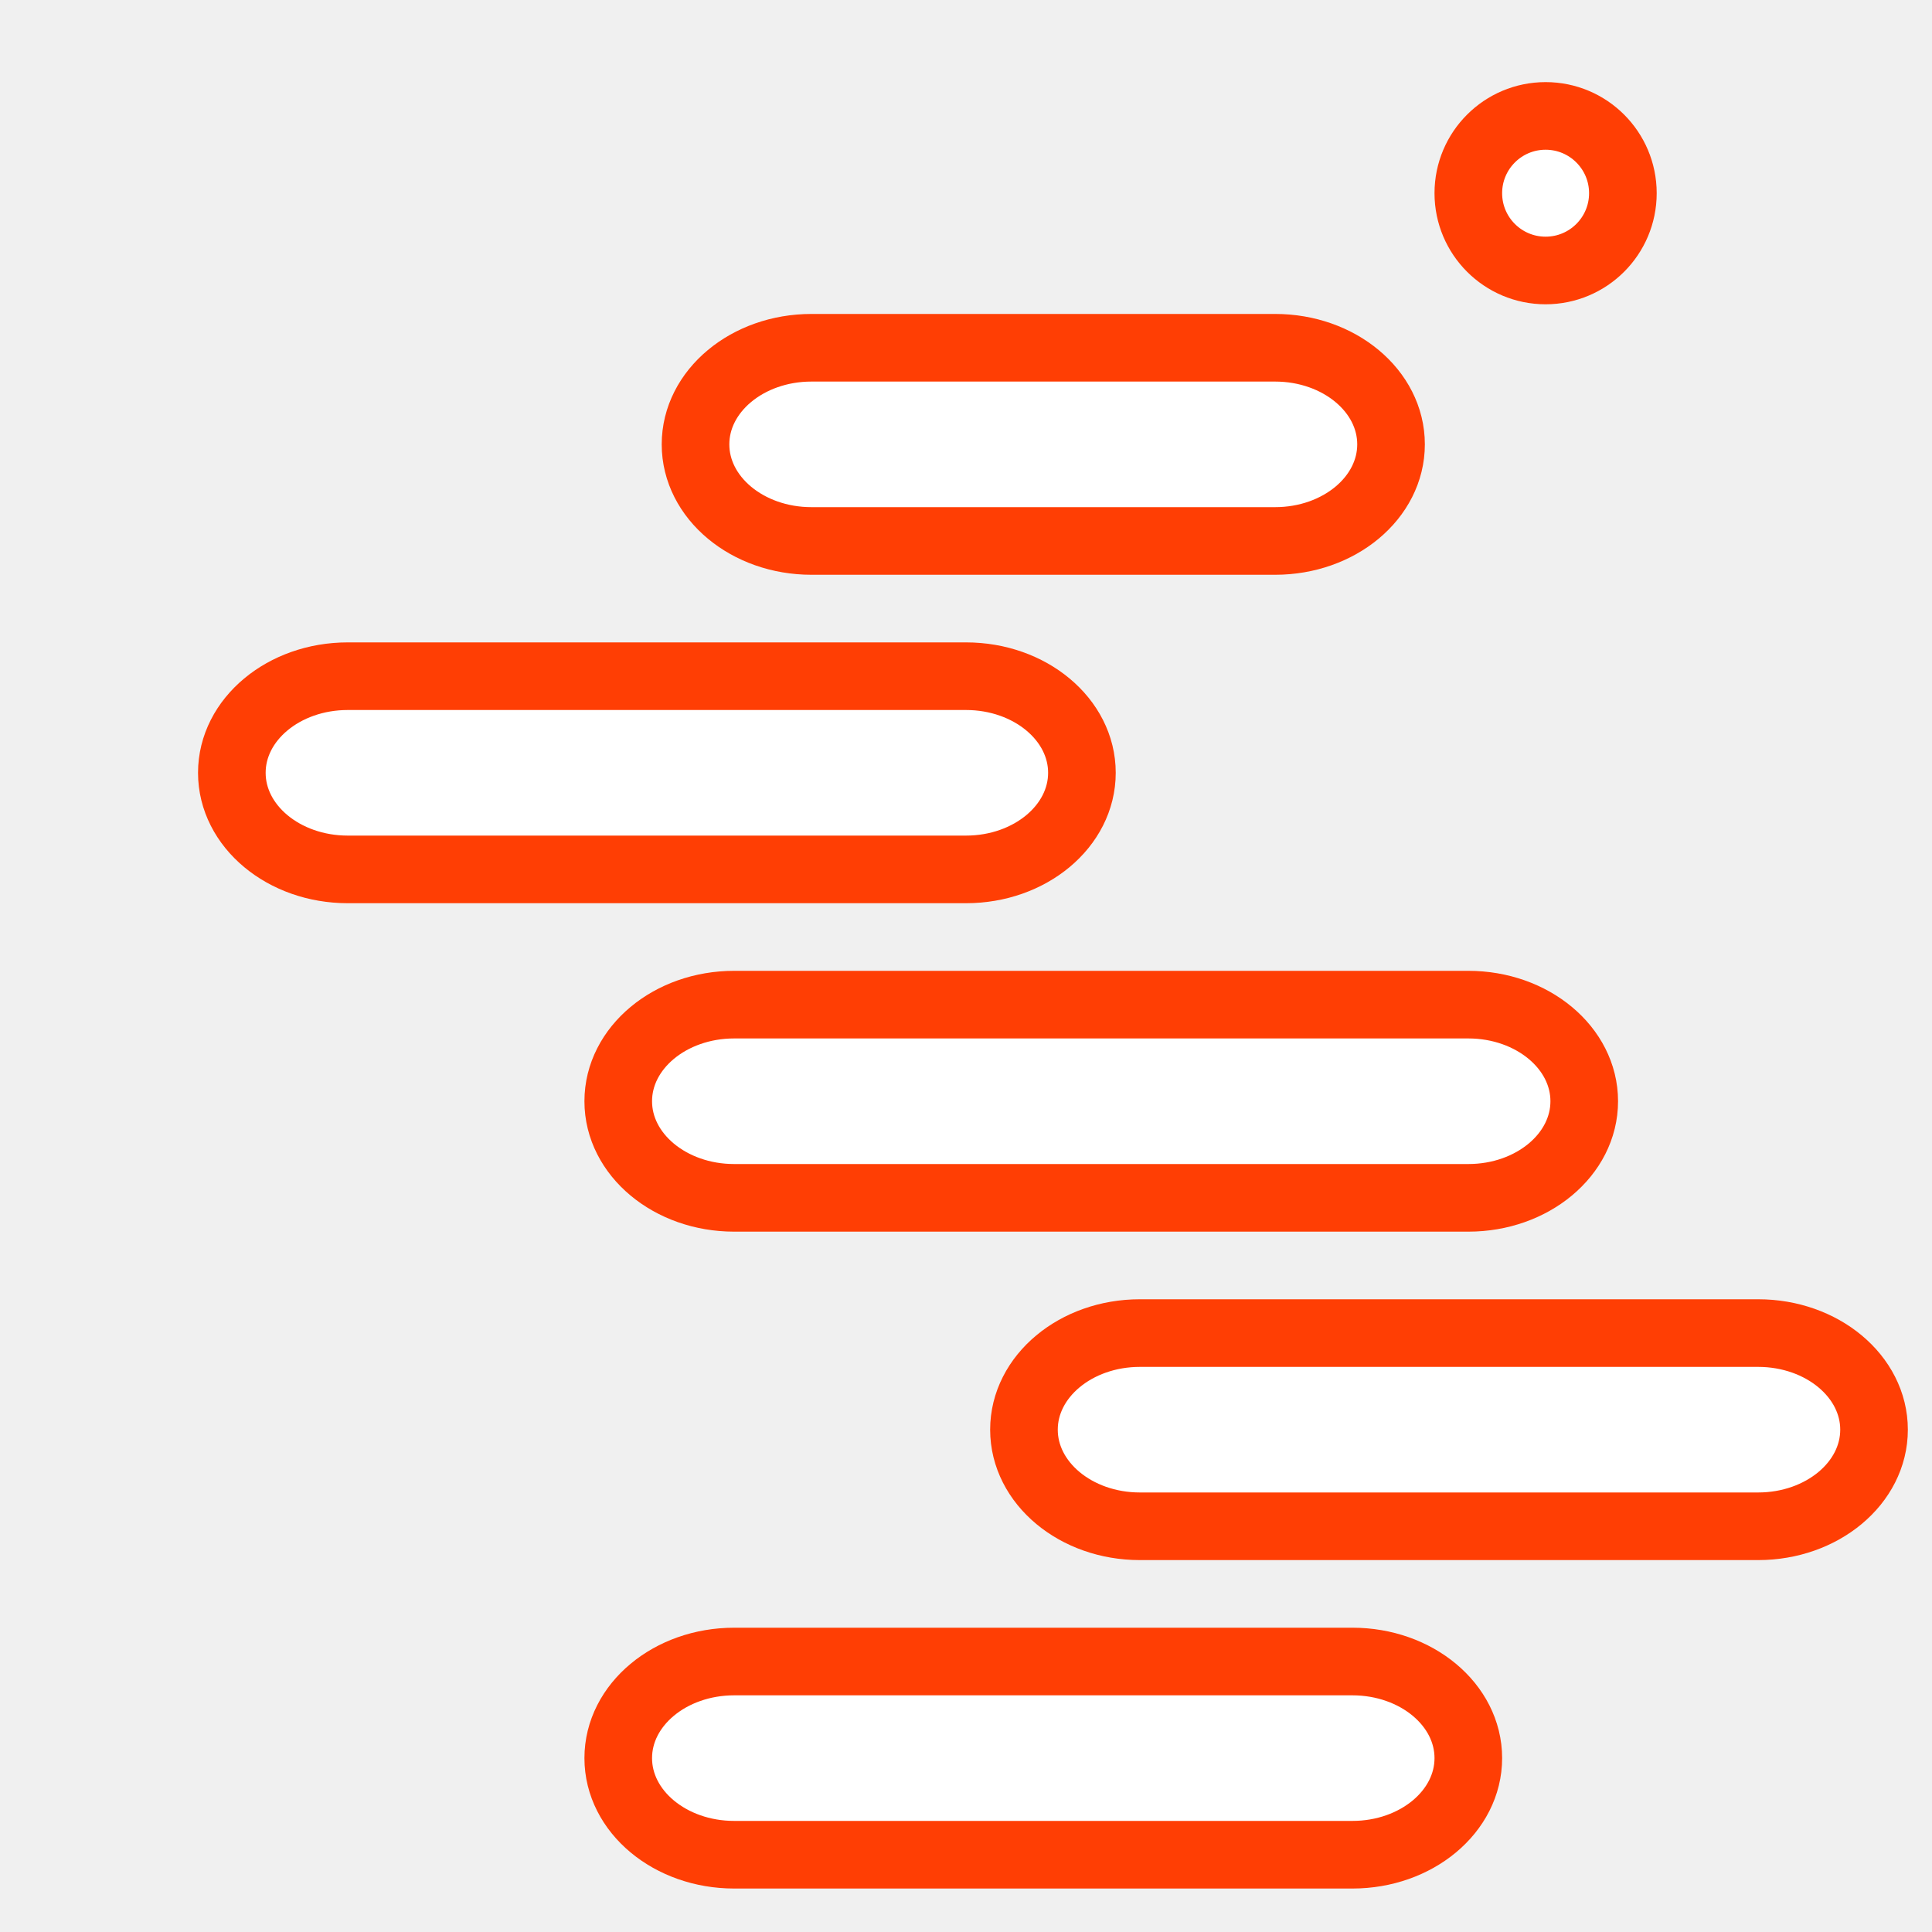
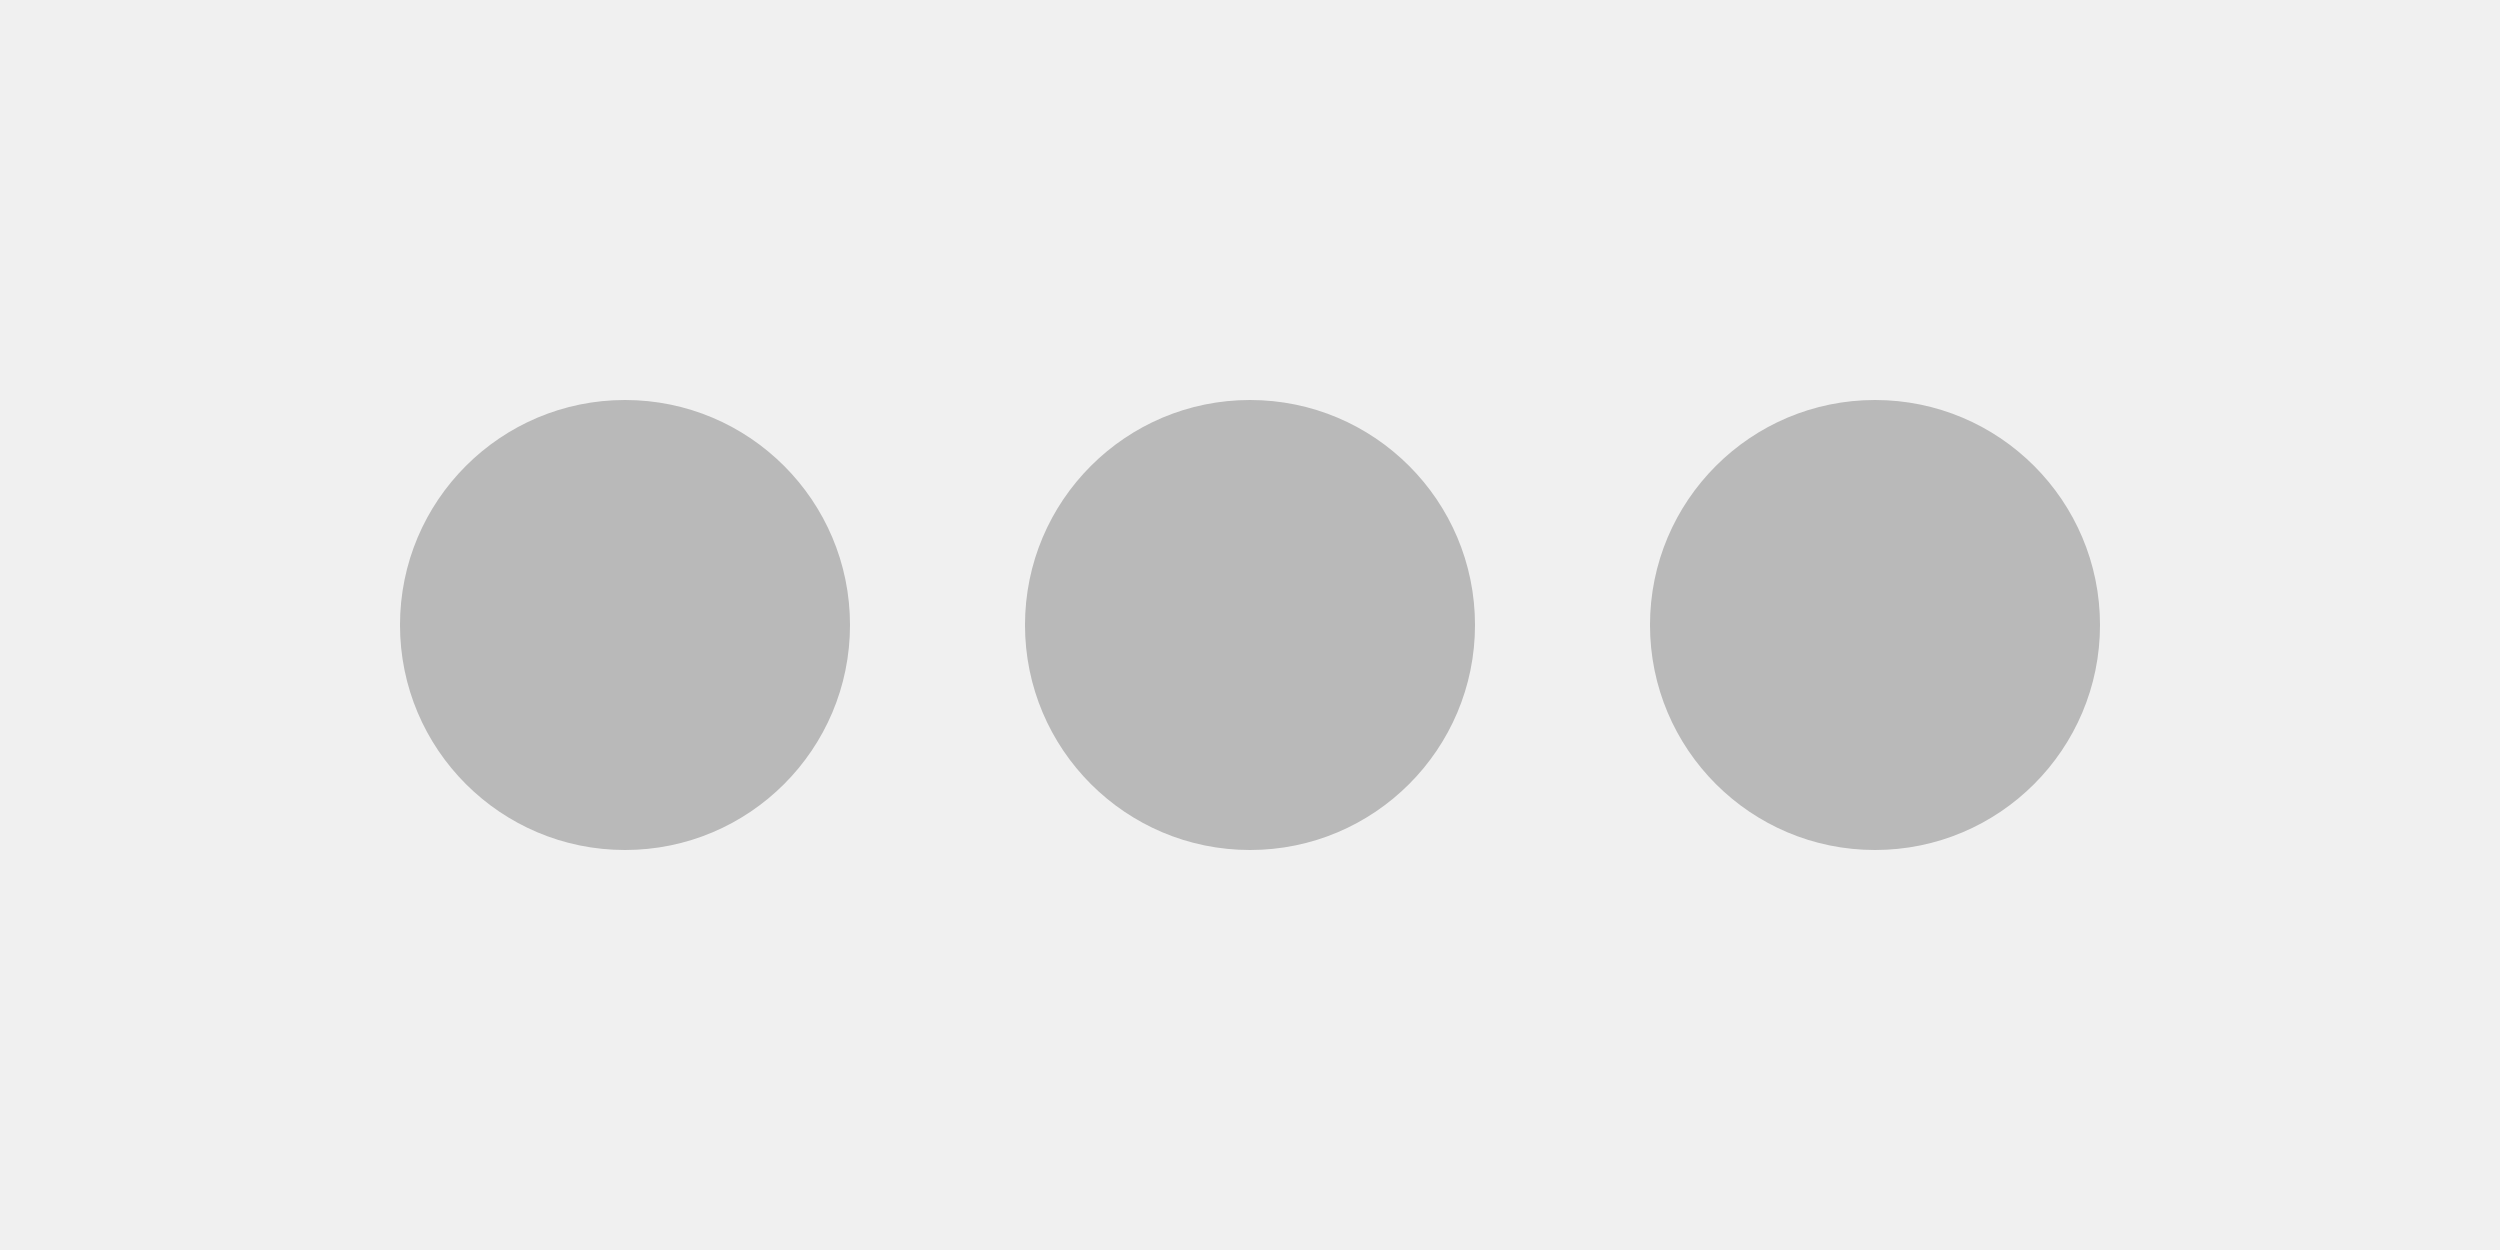
- <svg xmlns="http://www.w3.org/2000/svg" width="350px" height="350px" viewBox="0 0 100 100" preserveAspectRatio="xMidYMid" class="lds-cube" style="background: none;">
-   <g transform="translate(80,10)">
-     <circle cx="0" cy="0" r="4" stroke="#ff3e04" stroke-width="3.5" fill="#fff">
-       <animate attributeType="XML" attributeName="stroke" calcmode="linear" values="#ff3e04;#ffae64;#ff2e04" dur="1.3s" repeatCount="indefinite" begin="-0.5s" />
-       <animate attributeType="XML" attributeName="r" calcmode="linear" values="5;6;4" dur="1.2s" repeatCount="indefinite" begin="-0.5s" />
+ <svg xmlns="http://www.w3.org/2000/svg" style="margin: auto; background: none; display: block; shape-rendering: auto;" width="200px" height="100px" viewBox="0 0 100 50" preserveAspectRatio="xMidYMid">
+   <g transform="translate(25 25)">
+     <circle cx="0" cy="0" r="9" fill="#b9b9b9">
+       <animateTransform attributeName="transform" type="scale" begin="-0.45s" calcMode="spline" keySplines="0.3 0 0.7 1;0.3 0 0.7 1" values="0.5;1.2;0.5" keyTimes="0;0.5;1" dur="1.351s" repeatCount="indefinite" />
    </circle>
  </g>
-   <g transform="translate(54,23)">
-     <rect x="-18" y="-5" rx="6" ry="6" width="36" height="10" stroke-width="3.5" stroke="#ff3e04" fill="#fff">
-       <animate attributeType="XML" attributeName="stroke" calcmode="linear" values="#ff3e04;#ff7e64;#ff2e04" dur="1.3s" repeatCount="indefinite" begin="-0.3s" />
-     </rect>
+   <g transform="translate(50 25)">
+     <circle cx="0" cy="0" r="9" fill="#b9b9b9">
+       <animateTransform attributeName="transform" type="scale" begin="-0.225s" calcMode="spline" keySplines="0.3 0 0.7 1;0.3 0 0.7 1" values="0.5;1.2;0.5" keyTimes="0;0.5;1" dur="1.351s" repeatCount="indefinite" />
+     </circle>
  </g>
-   <g transform="translate(34,40)">
-     <rect x="-22" y="-5" rx="6" ry="6" width="44" height="10" stroke-width="3.5" stroke="#ff3e04" fill="#fff">
-       <animate attributeType="XML" attributeName="stroke" calcmode="linear" values="#ff3e04;#ff7e64;#ff2e04" dur="1.3s" repeatCount="indefinite" begin="-0.1s" />
-     </rect>
-   </g>
-   <g transform="translate(57,57)">
-     <rect x="-25" y="-5" rx="6" ry="6" width="50" height="10" stroke-width="3.5" stroke="#ff3e04" fill="#fff">
-       <animate attributeType="XML" attributeName="stroke" calcmode="linear" values="#ff3e04;#ff7e64;#ff2e04" dur="1.3s" repeatCount="indefinite" begin="0.1s" />
-     </rect>
-   </g>
-   <g transform="translate(75,74)">
-     <rect x="-22" y="-5" rx="6" ry="6" width="44" height="10" stroke-width="3.5" stroke="#ff3e04" fill="#fff">
-       <animate attributeType="XML" attributeName="stroke" calcmode="linear" values="#ff3e04;#ff7e64;#ff2e04" dur="1.3s" repeatCount="indefinite" begin="0.3s" />
-     </rect>
-   </g>
-   <g transform="translate(54,91)">
-     <rect x="-22" y="-5" rx="6" ry="6" width="44" height="10" stroke-width="3.5" stroke="#ff3e04" fill="#fff">
-       <animate attributeType="XML" attributeName="stroke" calcmode="linear" values="#ff3e04;#ff7e64;#ff2e04" dur="1.3s" repeatCount="indefinite" begin="0.5s" />
-     </rect>
+   <g transform="translate(75 25)">
+     <circle cx="0" cy="0" r="9" fill="#b9b9b9">
+       <animateTransform attributeName="transform" type="scale" begin="0s" calcMode="spline" keySplines="0.3 0 0.7 1;0.3 0 0.7 1" values="0.5;1.2;0.5" keyTimes="0;0.5;1" dur="1.351s" repeatCount="indefinite" />
+     </circle>
  </g>
</svg>
